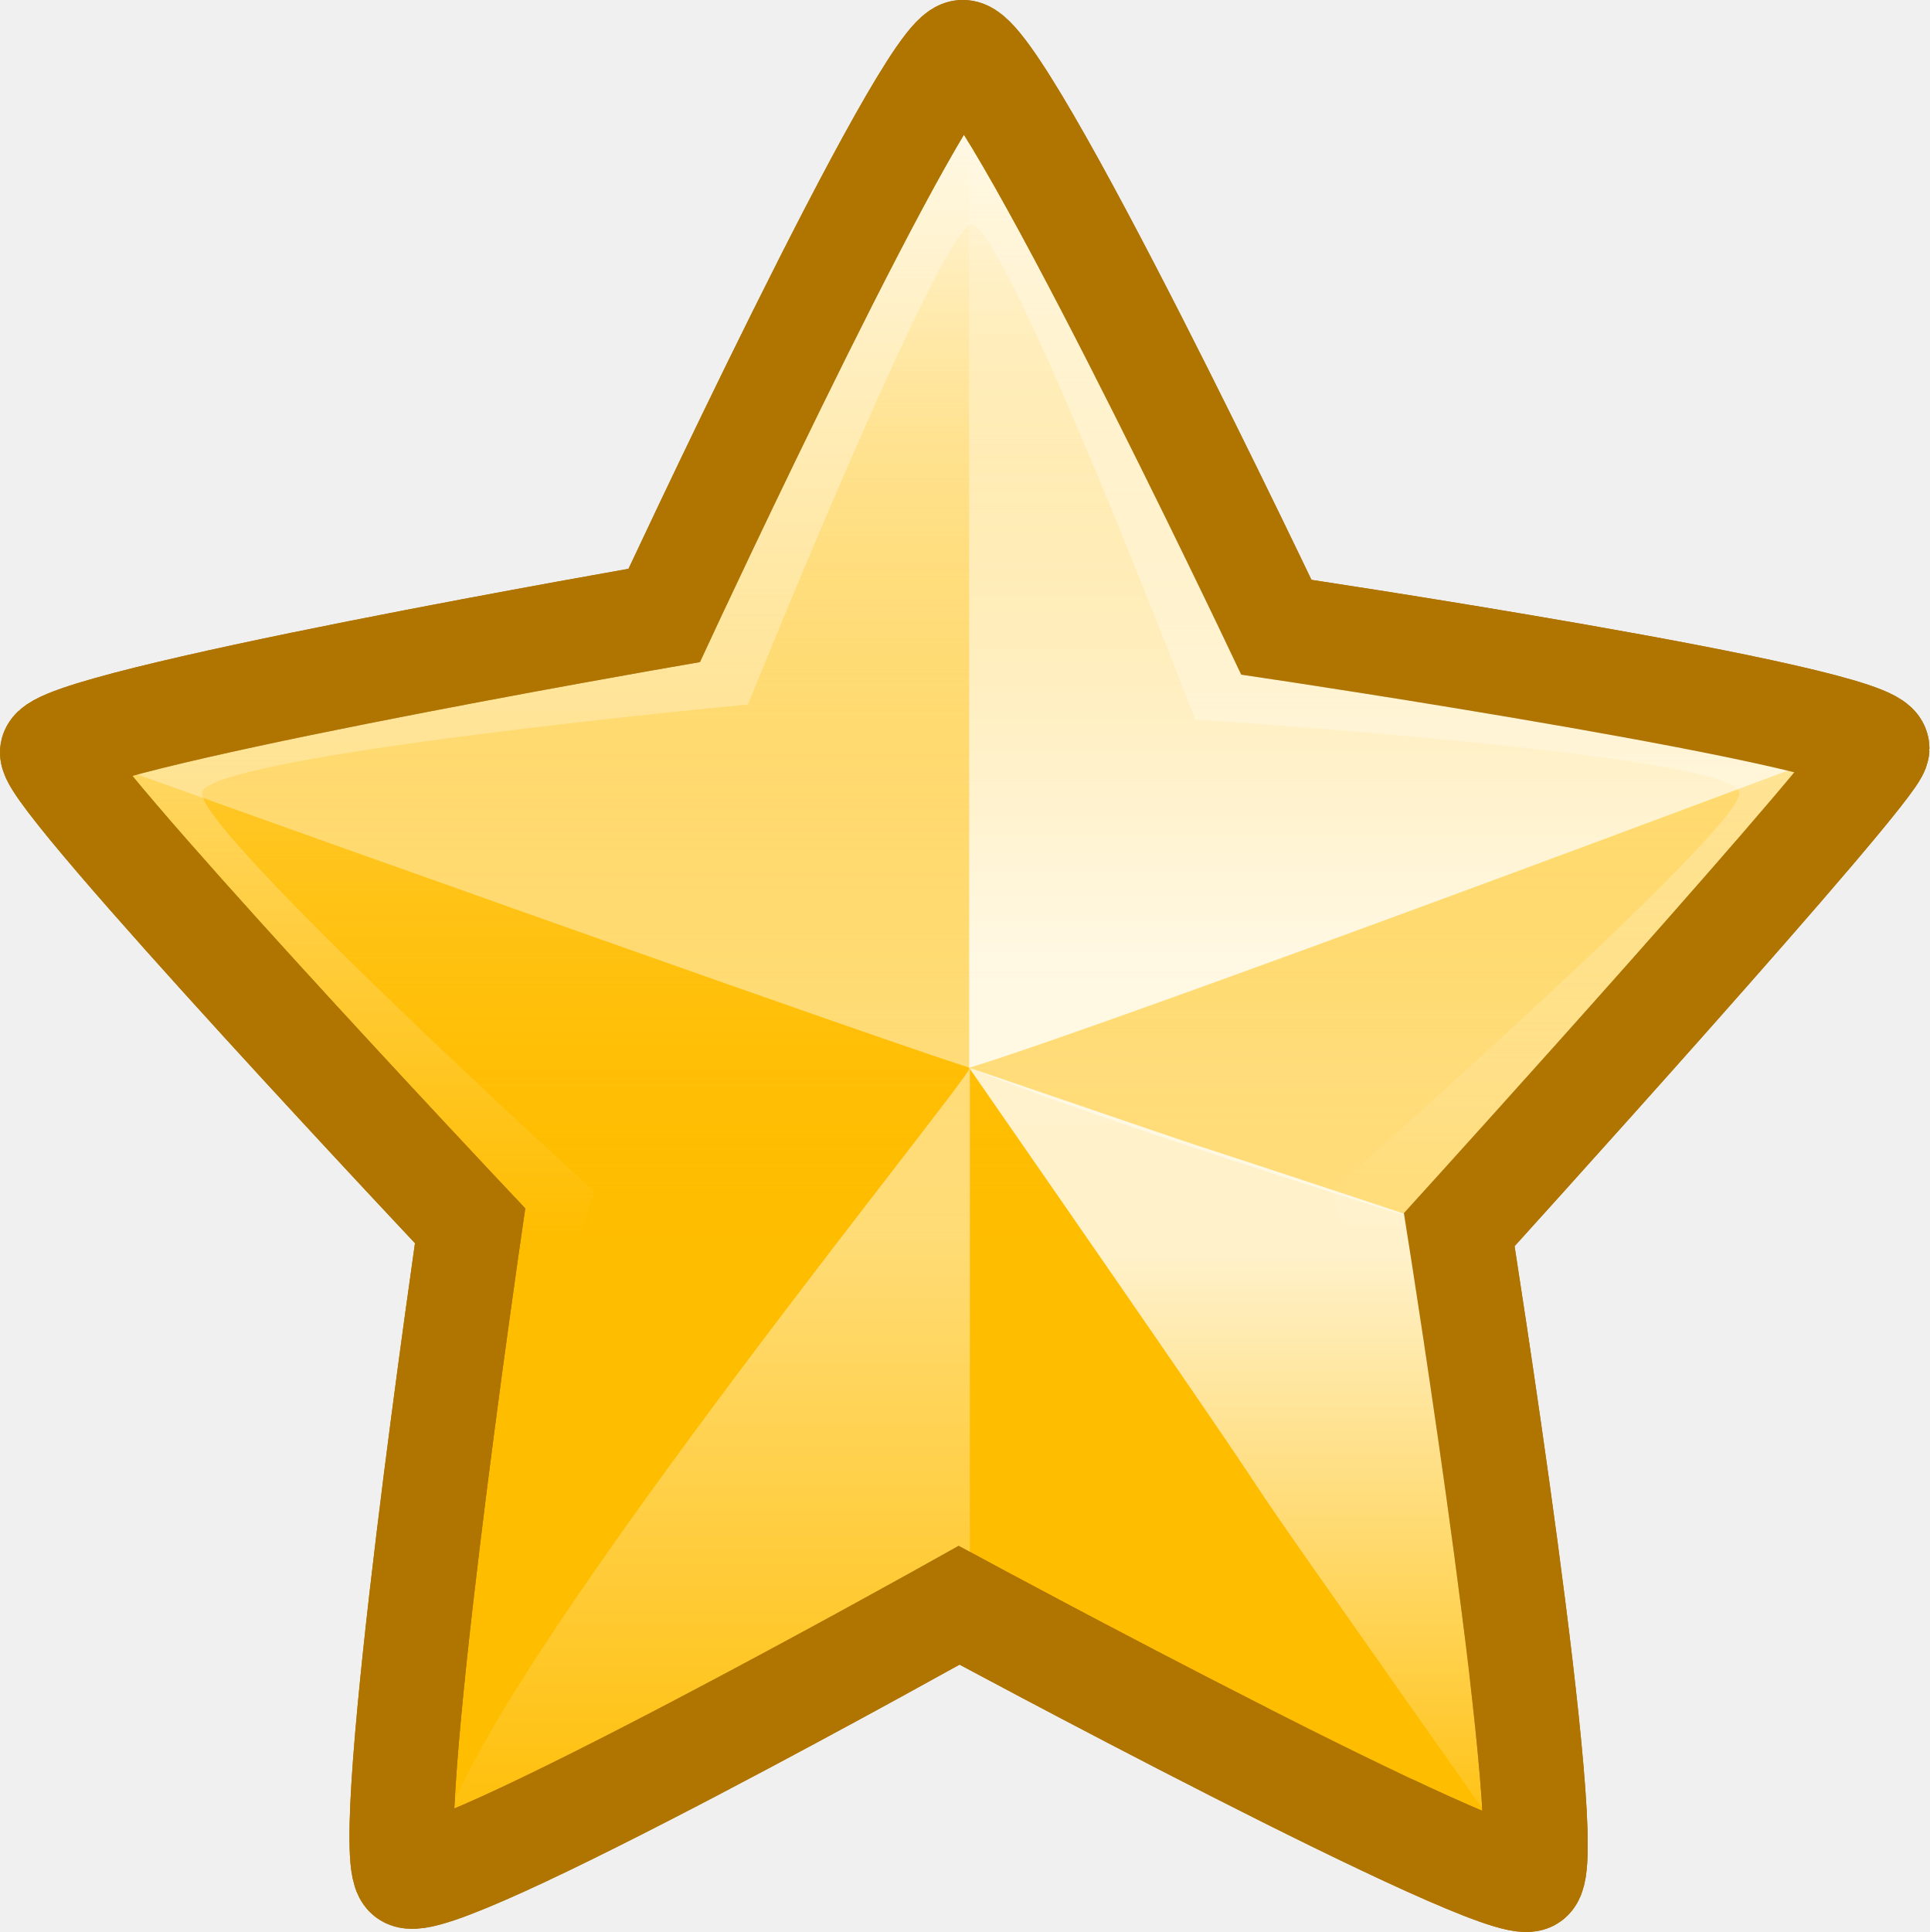
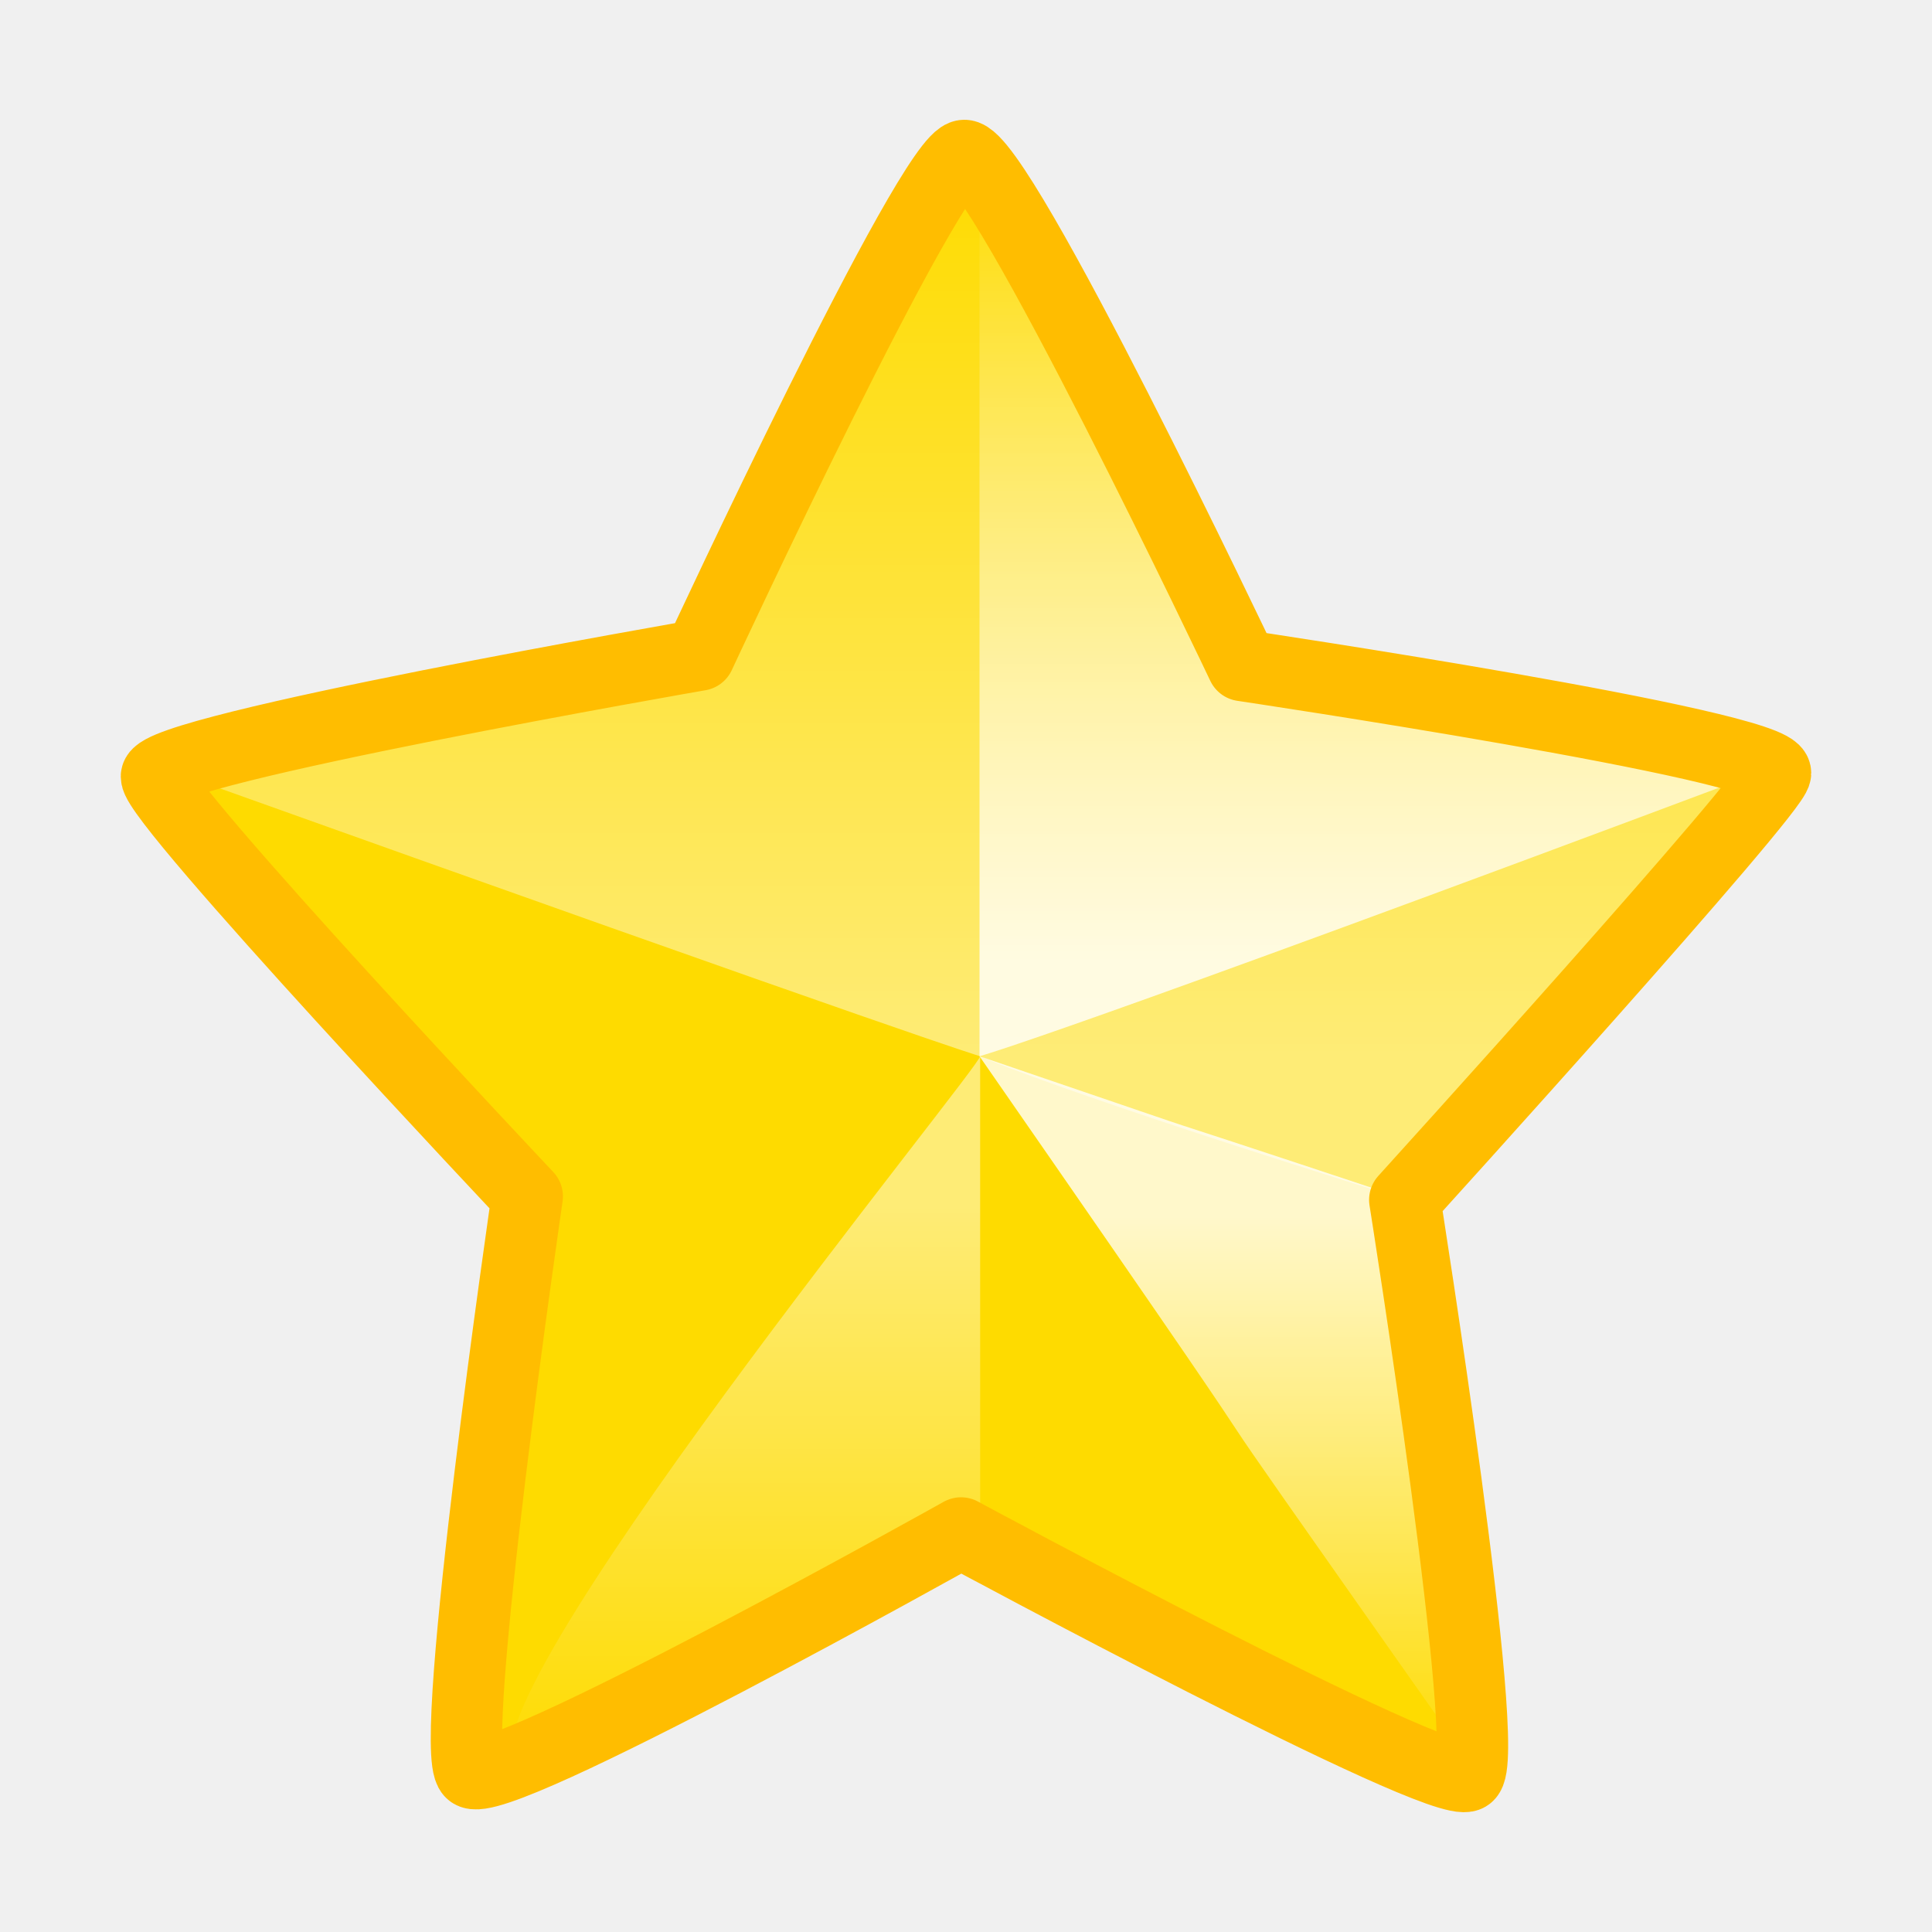
- <svg xmlns="http://www.w3.org/2000/svg" xmlns:xlink="http://www.w3.org/1999/xlink" width="48" height="48.053" id="svg1465" version="1.0">
+ <svg xmlns="http://www.w3.org/2000/svg" xmlns:xlink="http://www.w3.org/1999/xlink" width="48" height="48" id="svg1465" version="1.0">
  <defs id="defs1467">
+     <linearGradient id="linearGradient4799">
+       <stop style="stop-color:#fb8b00;stop-opacity:1" offset="0" id="stop4801" />
+       <stop style="stop-color:#ffbd00;stop-opacity:1;" offset="1" id="stop4803" />
+     </linearGradient>
+     <linearGradient id="linearGradient4793">
+       <stop id="stop4795" offset="0" style="stop-color:#fb8b00;stop-opacity:1" />
+       <stop id="stop4797" offset="1" style="stop-color:#ffbd00;stop-opacity:0;" />
+     </linearGradient>
    <linearGradient id="linearGradient6213">
      <stop style="stop-color:#ffffff;stop-opacity:1;" offset="0" id="stop6215" />
      <stop style="stop-color:#ffffff;stop-opacity:0;" offset="1" id="stop6217" />
    </linearGradient>
    <linearGradient id="linearGradient5329">
      <stop id="stop5331" offset="0" style="stop-color:#ffbd00;stop-opacity:0;" />
      <stop id="stop5333" offset="1" style="stop-color:#ffbd00;stop-opacity:1;" />
    </linearGradient>
    <linearGradient id="linearGradient3571">
      <stop style="stop-color:#ffbd00;stop-opacity:1;" offset="0" id="stop3573" />
      <stop style="stop-color:#ffbd00;stop-opacity:0;" offset="1" id="stop3575" />
    </linearGradient>
    <linearGradient xlink:href="#linearGradient3571" id="linearGradient3577" x1="362.071" y1="465.105" x2="362.071" y2="445.606" gradientUnits="userSpaceOnUse" />
    <linearGradient xlink:href="#linearGradient5329" id="linearGradient4454" gradientUnits="userSpaceOnUse" x1="376.843" y1="445.155" x2="376.843" y2="466.119" gradientTransform="matrix(0.815179,0,0,0.815179,69.17575,85.1901)" />
    <linearGradient xlink:href="#linearGradient6213" id="linearGradient6219" x1="366.257" y1="462.422" x2="366.257" y2="446.491" gradientUnits="userSpaceOnUse" />
    <linearGradient xlink:href="#linearGradient6213" id="linearGradient8857" gradientUnits="userSpaceOnUse" x1="374.359" y1="459.694" x2="374.359" y2="449.691" gradientTransform="matrix(1,0,0,-1,0,924.9604)" />
    <linearGradient xlink:href="#linearGradient6213" id="linearGradient9744" x1="374.372" y1="465.069" x2="374.372" y2="475.149" gradientUnits="userSpaceOnUse" />
    <linearGradient xlink:href="#linearGradient6213" id="linearGradient12409" gradientUnits="userSpaceOnUse" x1="374.359" y1="460.642" x2="374.359" y2="446.647" />
    <linearGradient xlink:href="#linearGradient3571" id="linearGradient12425" gradientUnits="userSpaceOnUse" x1="362.071" y1="465.105" x2="362.071" y2="445.606" gradientTransform="translate(-181.2877,117.5445)" />
    <linearGradient xlink:href="#linearGradient5329" id="linearGradient12427" gradientUnits="userSpaceOnUse" gradientTransform="matrix(0.815179,0,0,0.815179,-112.112,202.7346)" x1="376.843" y1="445.155" x2="376.843" y2="466.119" />
    <linearGradient xlink:href="#linearGradient6213" id="linearGradient12429" gradientUnits="userSpaceOnUse" x1="366.257" y1="462.422" x2="366.257" y2="446.491" gradientTransform="translate(-181.2877,117.5445)" />
    <linearGradient xlink:href="#linearGradient6213" id="linearGradient12431" gradientUnits="userSpaceOnUse" x1="374.359" y1="460.642" x2="374.359" y2="446.647" gradientTransform="translate(-181.2877,117.5445)" />
    <linearGradient xlink:href="#linearGradient6213" id="linearGradient12433" gradientUnits="userSpaceOnUse" gradientTransform="matrix(1,0,0,-1,-181.2877,1042.505)" x1="374.359" y1="459.694" x2="374.359" y2="449.691" />
    <linearGradient xlink:href="#linearGradient6213" id="linearGradient12435" gradientUnits="userSpaceOnUse" x1="374.372" y1="465.069" x2="374.372" y2="475.149" gradientTransform="translate(-181.2877,117.5445)" />
    <linearGradient xlink:href="#linearGradient3571" id="linearGradient12446" gradientUnits="userSpaceOnUse" gradientTransform="translate(-181.2877,117.5445)" x1="362.071" y1="465.105" x2="362.071" y2="445.606" />
    <linearGradient xlink:href="#linearGradient5329" id="linearGradient12448" gradientUnits="userSpaceOnUse" gradientTransform="matrix(0.815179,0,0,0.815179,-112.112,202.7346)" x1="376.843" y1="445.155" x2="376.843" y2="466.119" />
    <linearGradient xlink:href="#linearGradient6213" id="linearGradient12450" gradientUnits="userSpaceOnUse" gradientTransform="translate(-181.2877,117.5445)" x1="366.257" y1="462.422" x2="366.257" y2="446.491" />
    <linearGradient xlink:href="#linearGradient6213" id="linearGradient12452" gradientUnits="userSpaceOnUse" gradientTransform="translate(-181.2877,117.5445)" x1="374.359" y1="460.642" x2="374.359" y2="446.647" />
    <linearGradient xlink:href="#linearGradient6213" id="linearGradient12454" gradientUnits="userSpaceOnUse" gradientTransform="matrix(1,0,0,-1,-181.2877,1042.505)" x1="374.359" y1="459.694" x2="374.359" y2="449.691" />
    <linearGradient xlink:href="#linearGradient6213" id="linearGradient12456" gradientUnits="userSpaceOnUse" gradientTransform="translate(-181.2877,117.5445)" x1="374.372" y1="465.069" x2="374.372" y2="475.149" />
    <linearGradient xlink:href="#linearGradient6213" id="linearGradient12494" gradientUnits="userSpaceOnUse" x1="374.372" y1="465.069" x2="374.372" y2="475.149" gradientTransform="matrix(0.98127,0,0,0.986616,6.732011,6.365586)" />
    <linearGradient xlink:href="#linearGradient6213" id="linearGradient12496" gradientUnits="userSpaceOnUse" gradientTransform="matrix(0.98127,0,0,-0.986616,6.732011,918.9463)" x1="374.359" y1="459.694" x2="374.359" y2="449.691" />
    <linearGradient xlink:href="#linearGradient6213" id="linearGradient12498" gradientUnits="userSpaceOnUse" x1="374.359" y1="460.642" x2="374.359" y2="446.647" gradientTransform="matrix(0.98127,0,0,0.986616,6.732011,6.365586)" />
    <linearGradient xlink:href="#linearGradient6213" id="linearGradient12500" gradientUnits="userSpaceOnUse" x1="366.257" y1="462.422" x2="366.257" y2="446.491" gradientTransform="matrix(0.98127,0,0,0.986616,6.732011,6.365586)" />
    <linearGradient xlink:href="#linearGradient5329" id="linearGradient12502" gradientUnits="userSpaceOnUse" gradientTransform="matrix(0.79991,0,0,0.804269,74.61206,90.4155)" x1="376.843" y1="445.155" x2="376.843" y2="466.119" />
    <linearGradient xlink:href="#linearGradient3571" id="linearGradient12504" gradientUnits="userSpaceOnUse" x1="362.071" y1="465.105" x2="362.071" y2="445.606" gradientTransform="matrix(0.98127,0,0,0.986616,6.732011,6.365586)" />
    <linearGradient xlink:href="#linearGradient6213" id="linearGradient1476" gradientUnits="userSpaceOnUse" gradientTransform="matrix(0.98127,0,0,0.986616,-352.2771,-439.6502)" x1="374.372" y1="465.069" x2="374.372" y2="475.149" />
    <linearGradient xlink:href="#linearGradient6213" id="linearGradient1479" gradientUnits="userSpaceOnUse" gradientTransform="matrix(0.98127,0,0,-0.986616,-352.2771,472.9305)" x1="374.359" y1="459.694" x2="374.359" y2="449.691" />
    <linearGradient xlink:href="#linearGradient6213" id="linearGradient1482" gradientUnits="userSpaceOnUse" gradientTransform="matrix(0.98127,0,0,0.986616,-352.2771,-439.6502)" x1="374.359" y1="460.642" x2="374.359" y2="446.647" />
    <linearGradient xlink:href="#linearGradient6213" id="linearGradient1485" gradientUnits="userSpaceOnUse" gradientTransform="matrix(0.98127,0,0,0.986616,-352.2771,-439.6502)" x1="366.257" y1="462.422" x2="366.257" y2="446.491" />
-     <linearGradient xlink:href="#linearGradient5329" id="linearGradient1488" gradientUnits="userSpaceOnUse" gradientTransform="matrix(0.79991,0,0,0.804269,-284.397,-355.6003)" x1="376.843" y1="445.155" x2="376.843" y2="466.119" />
-     <linearGradient xlink:href="#linearGradient3571" id="linearGradient1491" gradientUnits="userSpaceOnUse" gradientTransform="matrix(0.98127,0,0,0.986616,-352.2771,-439.6502)" x1="362.071" y1="465.105" x2="362.071" y2="445.606" />
  </defs>
-   <g id="layer1" transform="translate(-1.5802044e-2,18.05002)">
-     <g id="CENTOSARTWORK" transform="matrix(1.601593,0,0,1.601593,-9.5063952e-3,-18.04952)">
+   <g id="layer1" transform="translate(76.65018,33.59271)">
+     <g id="CENTOSARTWORK" transform="matrix(1.418855,0,0,1.418855,-73.69636,-30.87737)">
      <path style="fill:#ffffff;fill-opacity:1;fill-rule:evenodd;stroke:none;stroke-width:1.618;stroke-linecap:butt;stroke-linejoin:miter;stroke-miterlimit:4;stroke-dasharray:none;stroke-opacity:1" d="M 6.333,29.121 C 5.908,28.697 7.318,19.036 7.318,19.036 C 7.318,19.036 0.825,12.15 0.825,11.684 C 0.825,11.207 10.333,9.557 10.333,9.557 C 10.333,9.557 14.399,0.808 14.972,0.808 C 15.603,0.808 19.842,9.74 19.842,9.74 C 19.842,9.74 29.177,11.13 29.177,11.623 C 29.177,11.939 22.683,19.096 22.683,19.096 C 22.683,19.096 24.245,28.916 23.785,29.182 C 23.305,29.459 14.914,24.929 14.914,24.929 C 14.914,24.929 6.725,29.514 6.333,29.121 z" id="path2302" />
-       <path id="path1437" d="M 6.333,29.121 C 5.908,28.697 7.318,19.036 7.318,19.036 C 7.318,19.036 0.825,12.15 0.825,11.684 C 0.825,11.207 10.333,9.557 10.333,9.557 C 10.333,9.557 14.399,0.808 14.972,0.808 C 15.603,0.808 19.842,9.74 19.842,9.74 C 19.842,9.74 29.177,11.13 29.177,11.623 C 29.177,11.939 22.683,19.096 22.683,19.096 C 22.683,19.096 24.245,28.916 23.785,29.182 C 23.305,29.459 14.914,24.929 14.914,24.929 C 14.914,24.929 6.725,29.514 6.333,29.121 z" style="fill:url(#linearGradient1491);fill-opacity:1;fill-rule:evenodd;stroke:#b07401;stroke-width:1.618;stroke-linecap:butt;stroke-linejoin:miter;stroke-miterlimit:4;stroke-dasharray:none;stroke-opacity:1" />
-       <path style="fill:url(#linearGradient1488);fill-opacity:1;fill-rule:evenodd;stroke:none;stroke-width:1.644;stroke-linecap:butt;stroke-linejoin:miter;stroke-miterlimit:4;stroke-dasharray:none;stroke-opacity:1" d="M 7.423,27.487 C 6.516,26.575 9.249,18.507 9.249,18.507 C 9.249,18.507 3.152,12.96 3.152,12.318 C 3.152,11.735 11.634,10.94 11.634,10.94 C 11.634,10.94 14.643,3.485 15.108,3.485 C 15.631,3.485 18.582,11.174 18.582,11.174 C 18.582,11.174 27.035,11.713 27.035,12.318 C 27.035,12.917 20.679,18.507 20.679,18.507 C 20.679,18.507 23.774,26.306 22.599,27.487 C 21.385,28.708 14.929,22.601 14.929,22.601 C 14.929,22.601 8.289,28.358 7.423,27.487 z" id="path3579" />
+       <path id="path1437" d="M 6.333,29.121 C 5.908,28.697 7.318,19.036 7.318,19.036 C 7.318,19.036 0.825,12.15 0.825,11.684 C 0.825,11.207 10.333,9.557 10.333,9.557 C 10.333,9.557 14.399,0.808 14.972,0.808 C 15.603,0.808 19.842,9.74 19.842,9.74 C 19.842,9.74 29.177,11.13 29.177,11.623 C 29.177,11.939 22.683,19.096 22.683,19.096 C 22.683,19.096 24.245,28.916 23.785,29.182 C 23.305,29.459 14.914,24.929 14.914,24.929 C 14.914,24.929 6.725,29.514 6.333,29.121 z" style="fill:#fedb00;fill-opacity:1;fill-rule:evenodd;stroke:none;stroke-width:1.618;stroke-linecap:round;stroke-linejoin:round;stroke-miterlimit:4;stroke-dasharray:none;stroke-opacity:1" />
+       <path style="fill:#fedb00;fill-opacity:1;fill-rule:evenodd;stroke:none;stroke-width:1.644;stroke-linecap:butt;stroke-linejoin:miter;stroke-miterlimit:4;stroke-dasharray:none;stroke-opacity:1" d="M 7.423,27.487 C 6.516,26.575 9.249,18.507 9.249,18.507 C 9.249,18.507 3.152,12.96 3.152,12.318 C 3.152,11.735 11.634,10.94 11.634,10.94 C 11.634,10.94 14.643,3.485 15.108,3.485 C 15.631,3.485 18.582,11.174 18.582,11.174 C 18.582,11.174 27.035,11.713 27.035,12.318 C 27.035,12.917 20.679,18.507 20.679,18.507 C 20.679,18.507 23.774,26.306 22.599,27.487 C 21.385,28.708 14.929,22.601 14.929,22.601 C 14.929,22.601 8.289,28.358 7.423,27.487 z" id="path3579" />
      <path id="path5338" d="M 0.709,11.513 C 14.148,16.32 15.06,16.575 15.06,16.575 C 15.06,16.575 16.46,17.205 22.6,19.115 C 26.105,15.191 26.541,14.924 28.958,11.454 C 21.413,9.753 27.061,10.761 19.993,9.686 C 16.109,2.775 19.243,8.862 14.952,1.022 C 10.772,8.155 10.617,9.568 10.617,9.568 C 10.617,9.568 9.55,9.736 0.709,11.513 z" style="opacity:0.463;fill:url(#linearGradient1485);fill-opacity:1;fill-rule:evenodd;stroke:none;stroke-width:1px;stroke-linecap:butt;stroke-linejoin:miter;stroke-opacity:1" />
      <path style="opacity:0.794;fill:url(#linearGradient1482);fill-opacity:1;fill-rule:evenodd;stroke:none;stroke-width:1px;stroke-linecap:butt;stroke-linejoin:miter;stroke-opacity:1" d="M 15.07,16.581 C 15.07,16.581 16.402,16.235 28.84,11.572 C 22.474,10.213 19.757,9.863 19.757,9.863 C 19.757,9.863 18.895,8.096 15.07,1.022 C 15.07,3.663 15.07,16.581 15.07,16.581 z" id="path7969" />
      <path id="path8855" d="M 15.069,16.581 C 21.151,18.655 15.982,16.905 22.631,19.115 C 23.366,22.327 24.198,26.991 23.862,29.252 C 16.359,18.596 22.88,27.838 15.069,16.581 z" style="opacity:0.794;fill:url(#linearGradient1479);fill-opacity:1;fill-rule:evenodd;stroke:none;stroke-width:1px;stroke-linecap:butt;stroke-linejoin:miter;stroke-opacity:1" />
      <path id="path8863" d="M 15.081,16.576 L 15.081,24.991 C 15.081,24.991 8.196,29.906 6.968,29.031 C 5.739,28.156 15.209,16.628 15.081,16.576 z" style="opacity:0.463;fill:url(#linearGradient1476);fill-opacity:1;fill-rule:evenodd;stroke:none;stroke-width:1px;stroke-linecap:butt;stroke-linejoin:miter;stroke-opacity:1" />
-       <path style="fill:none;fill-opacity:1;fill-rule:evenodd;stroke:#b07401;stroke-width:1.618;stroke-linecap:butt;stroke-linejoin:miter;stroke-miterlimit:4;stroke-dasharray:none;stroke-opacity:1" d="M 6.333,29.121 C 5.908,28.697 7.318,19.036 7.318,19.036 C 7.318,19.036 0.825,12.15 0.825,11.684 C 0.825,11.207 10.333,9.557 10.333,9.557 C 10.333,9.557 14.399,0.808 14.972,0.808 C 15.603,0.808 19.842,9.74 19.842,9.74 C 19.842,9.74 29.177,11.13 29.177,11.623 C 29.177,11.939 22.683,19.096 22.683,19.096 C 22.683,19.096 24.245,28.916 23.785,29.182 C 23.305,29.459 14.914,24.929 14.914,24.929 C 14.914,24.929 6.725,29.514 6.333,29.121 z" id="path2366" />
+       <path style="fill:none;fill-opacity:1;fill-rule:evenodd;stroke:#ffbd00;stroke-width:1.249;stroke-linecap:round;stroke-linejoin:round;stroke-miterlimit:4;stroke-dasharray:none;stroke-opacity:1" d="M 6.165,29.121 C 5.74,28.697 7.151,19.036 7.151,19.036 C 7.151,19.036 0.657,12.15 0.657,11.684 C 0.657,11.207 10.166,9.557 10.166,9.557 C 10.166,9.557 14.231,0.808 14.804,0.808 C 15.435,0.808 19.675,9.74 19.675,9.74 C 19.675,9.74 29.009,11.13 29.009,11.623 C 29.009,11.939 22.516,19.096 22.516,19.096 C 22.516,19.096 24.077,28.916 23.617,29.182 C 23.137,29.459 14.746,24.929 14.746,24.929 C 14.746,24.929 6.557,29.514 6.165,29.121 z" id="path2366" />
    </g>
+     <rect y="-33.593" x="-76.65" height="48" width="48" id="rect5509" style="fill:#304c75;fill-opacity:0;stroke:none;stroke-width:1;stroke-miterlimit:4;stroke-dasharray:none;stroke-opacity:1" />
  </g>
</svg>
